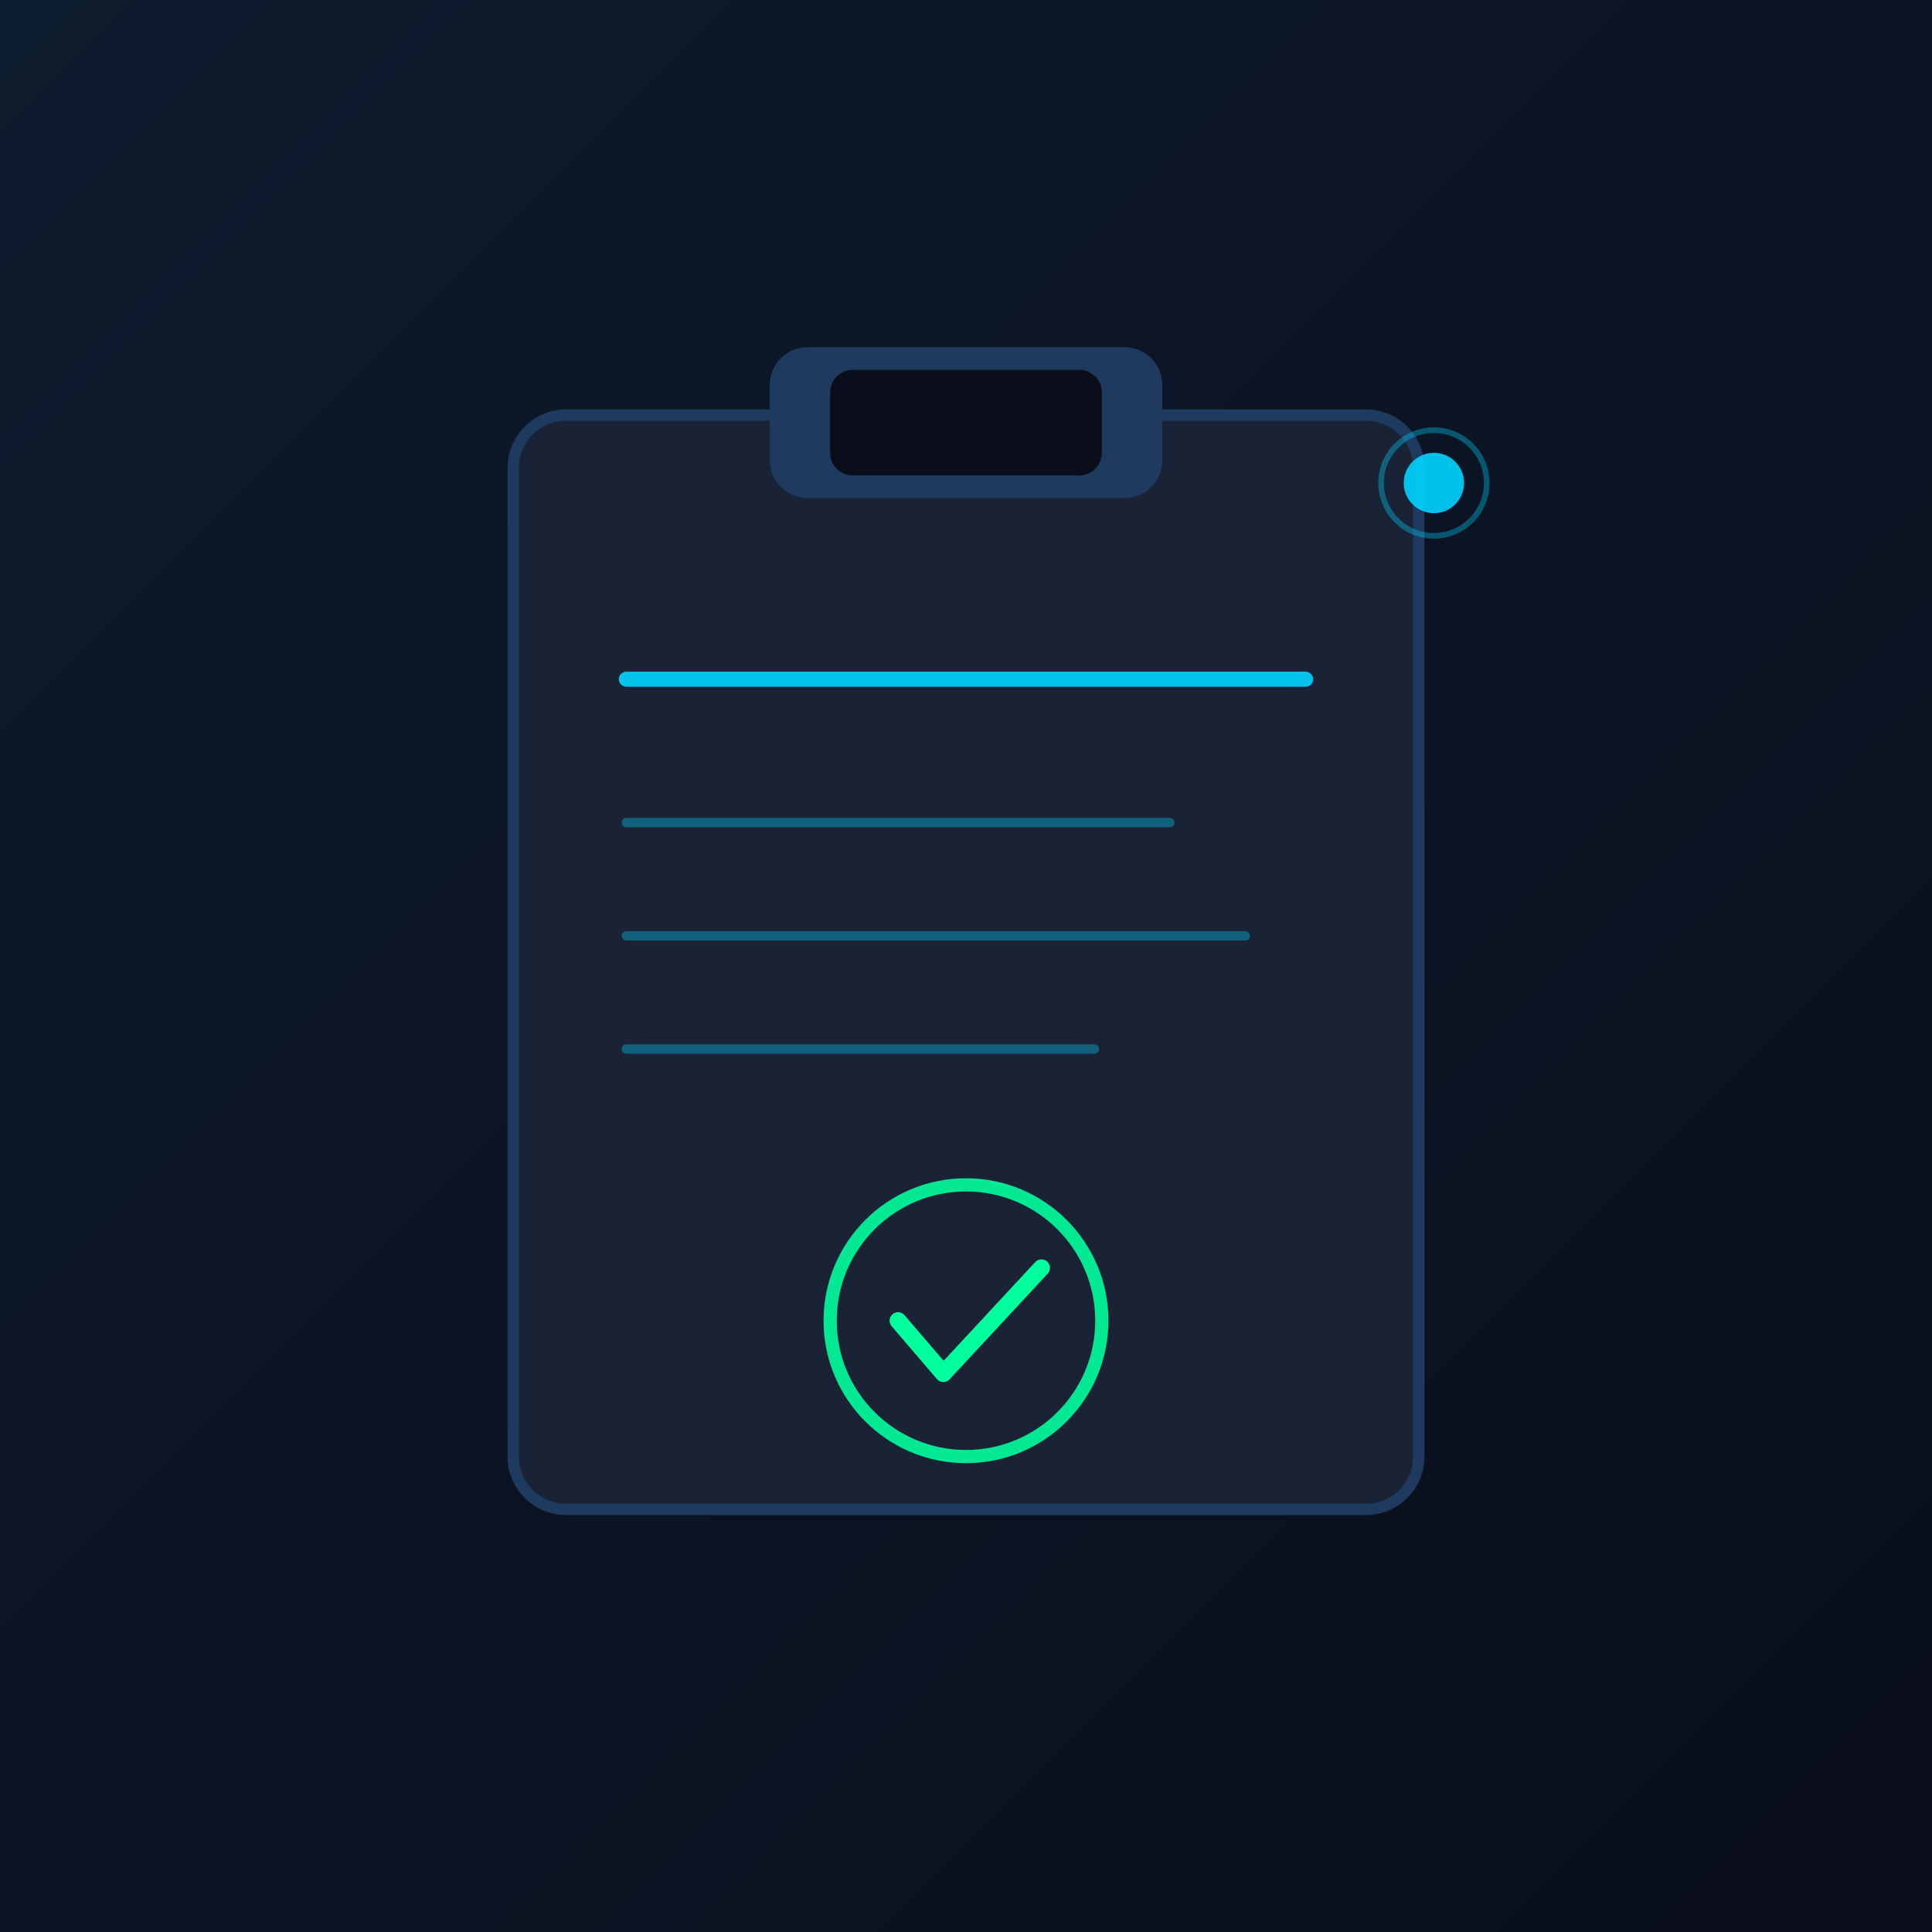
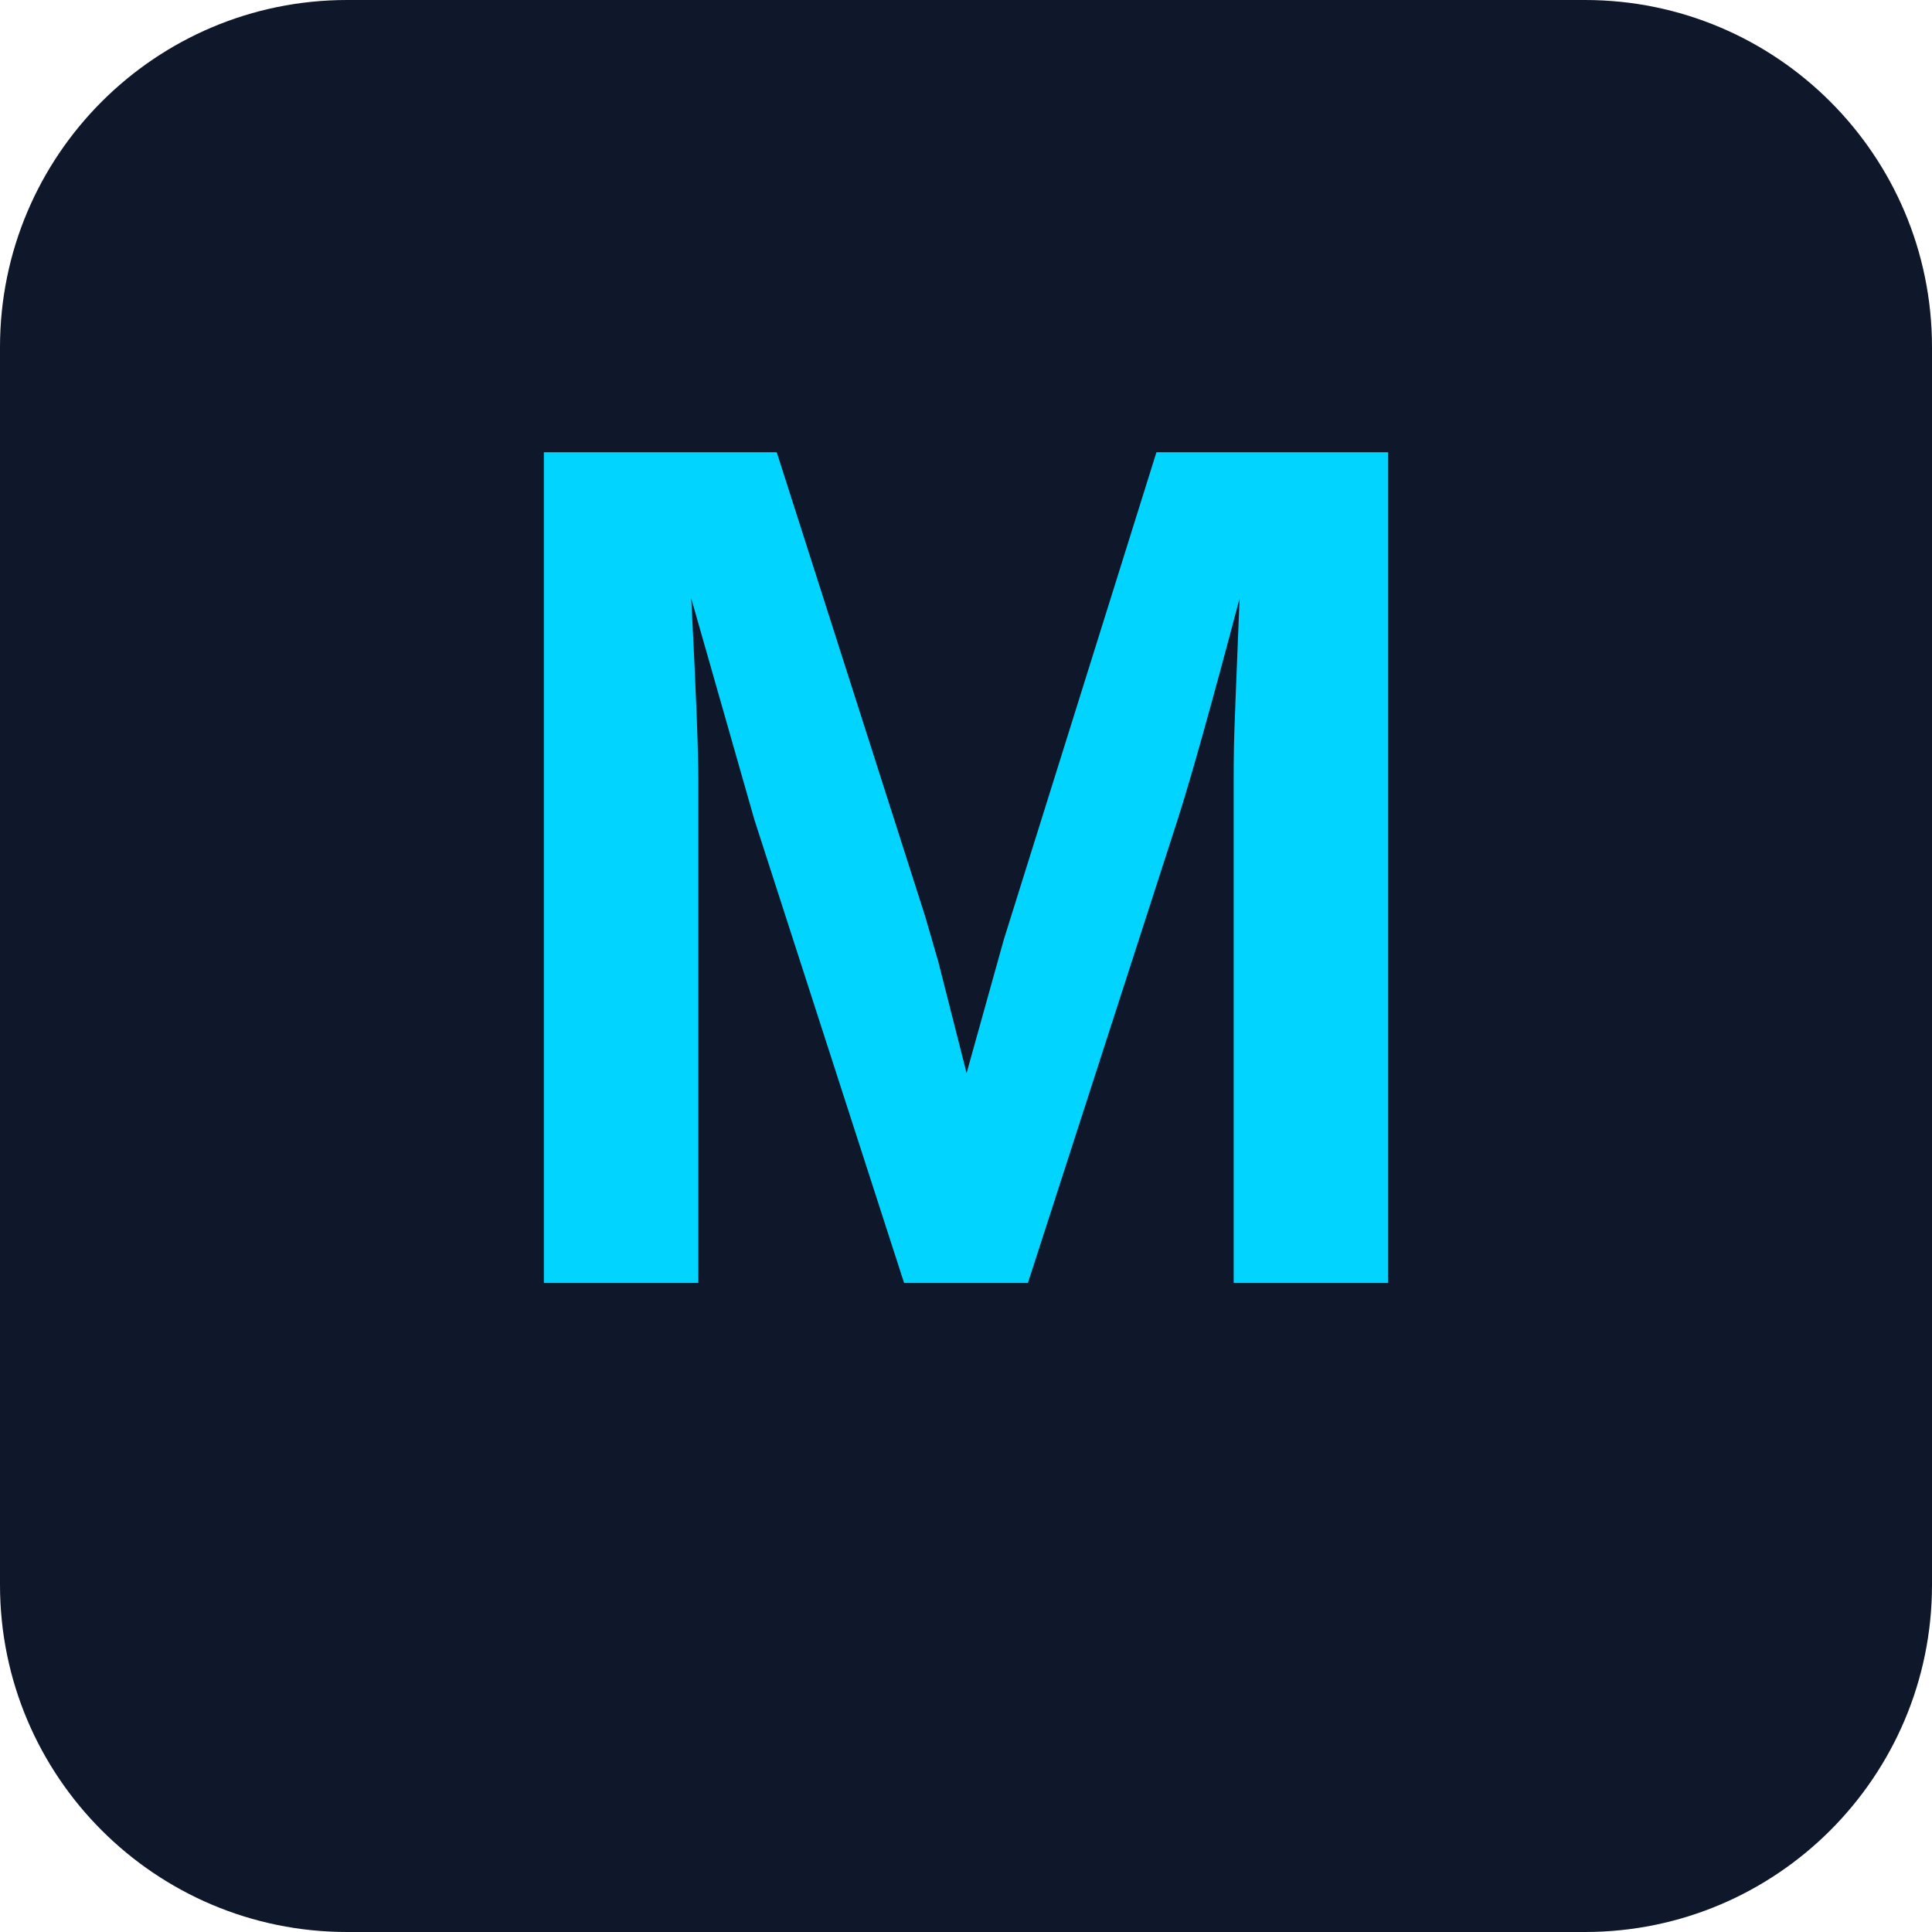
<svg xmlns="http://www.w3.org/2000/svg" viewBox="0 0 512 512">
-   <defs>
-     <linearGradient id="bg" x1="0%" y1="0%" x2="100%" y2="100%">
-       <stop offset="0%" style="stop-color:#0d1b2e" />
-       <stop offset="100%" style="stop-color:#0a0e1a" />
-     </linearGradient>
-   </defs>
-   <rect width="512" height="512" rx="0" fill="url(#bg)" />
-   <rect x="136" y="110" width="240" height="290" rx="14" fill="#1a2235" stroke="#1e3a5f" stroke-width="3" />
-   <rect x="204" y="92" width="104" height="40" rx="10" fill="#1e3a5f" />
-   <rect x="220" y="98" width="72" height="28" rx="6" fill="#0a0e1a" />
-   <line x1="166" y1="180" x2="346" y2="180" stroke="#00d4ff" stroke-width="4" stroke-linecap="round" opacity="0.9" />
-   <line x1="166" y1="218" x2="310" y2="218" stroke="#00d4ff" stroke-width="2.5" stroke-linecap="round" opacity="0.35" />
-   <line x1="166" y1="248" x2="330" y2="248" stroke="#00d4ff" stroke-width="2.5" stroke-linecap="round" opacity="0.35" />
-   <line x1="166" y1="278" x2="290" y2="278" stroke="#00d4ff" stroke-width="2.5" stroke-linecap="round" opacity="0.35" />
-   <circle cx="256" cy="350" r="36" fill="none" stroke="#00ff9d" stroke-width="3.5" opacity="0.9" />
-   <polyline points="238,350 250,364 276,336" fill="none" stroke="#00ff9d" stroke-width="4.5" stroke-linecap="round" stroke-linejoin="round" />
-   <circle cx="380" cy="128" r="8" fill="#00d4ff" opacity="0.9" />
-   <circle cx="380" cy="128" r="14" fill="none" stroke="#00d4ff" stroke-width="1.5" opacity="0.35" />
+   <rect width="512" height="512" rx="92" fill="#0F172A" />
+   <text x="256" y="340" text-anchor="middle" font-family="Arial,Helvetica,sans-serif" font-size="320" font-weight="bold" fill="#00D4FF">M</text>
</svg>
